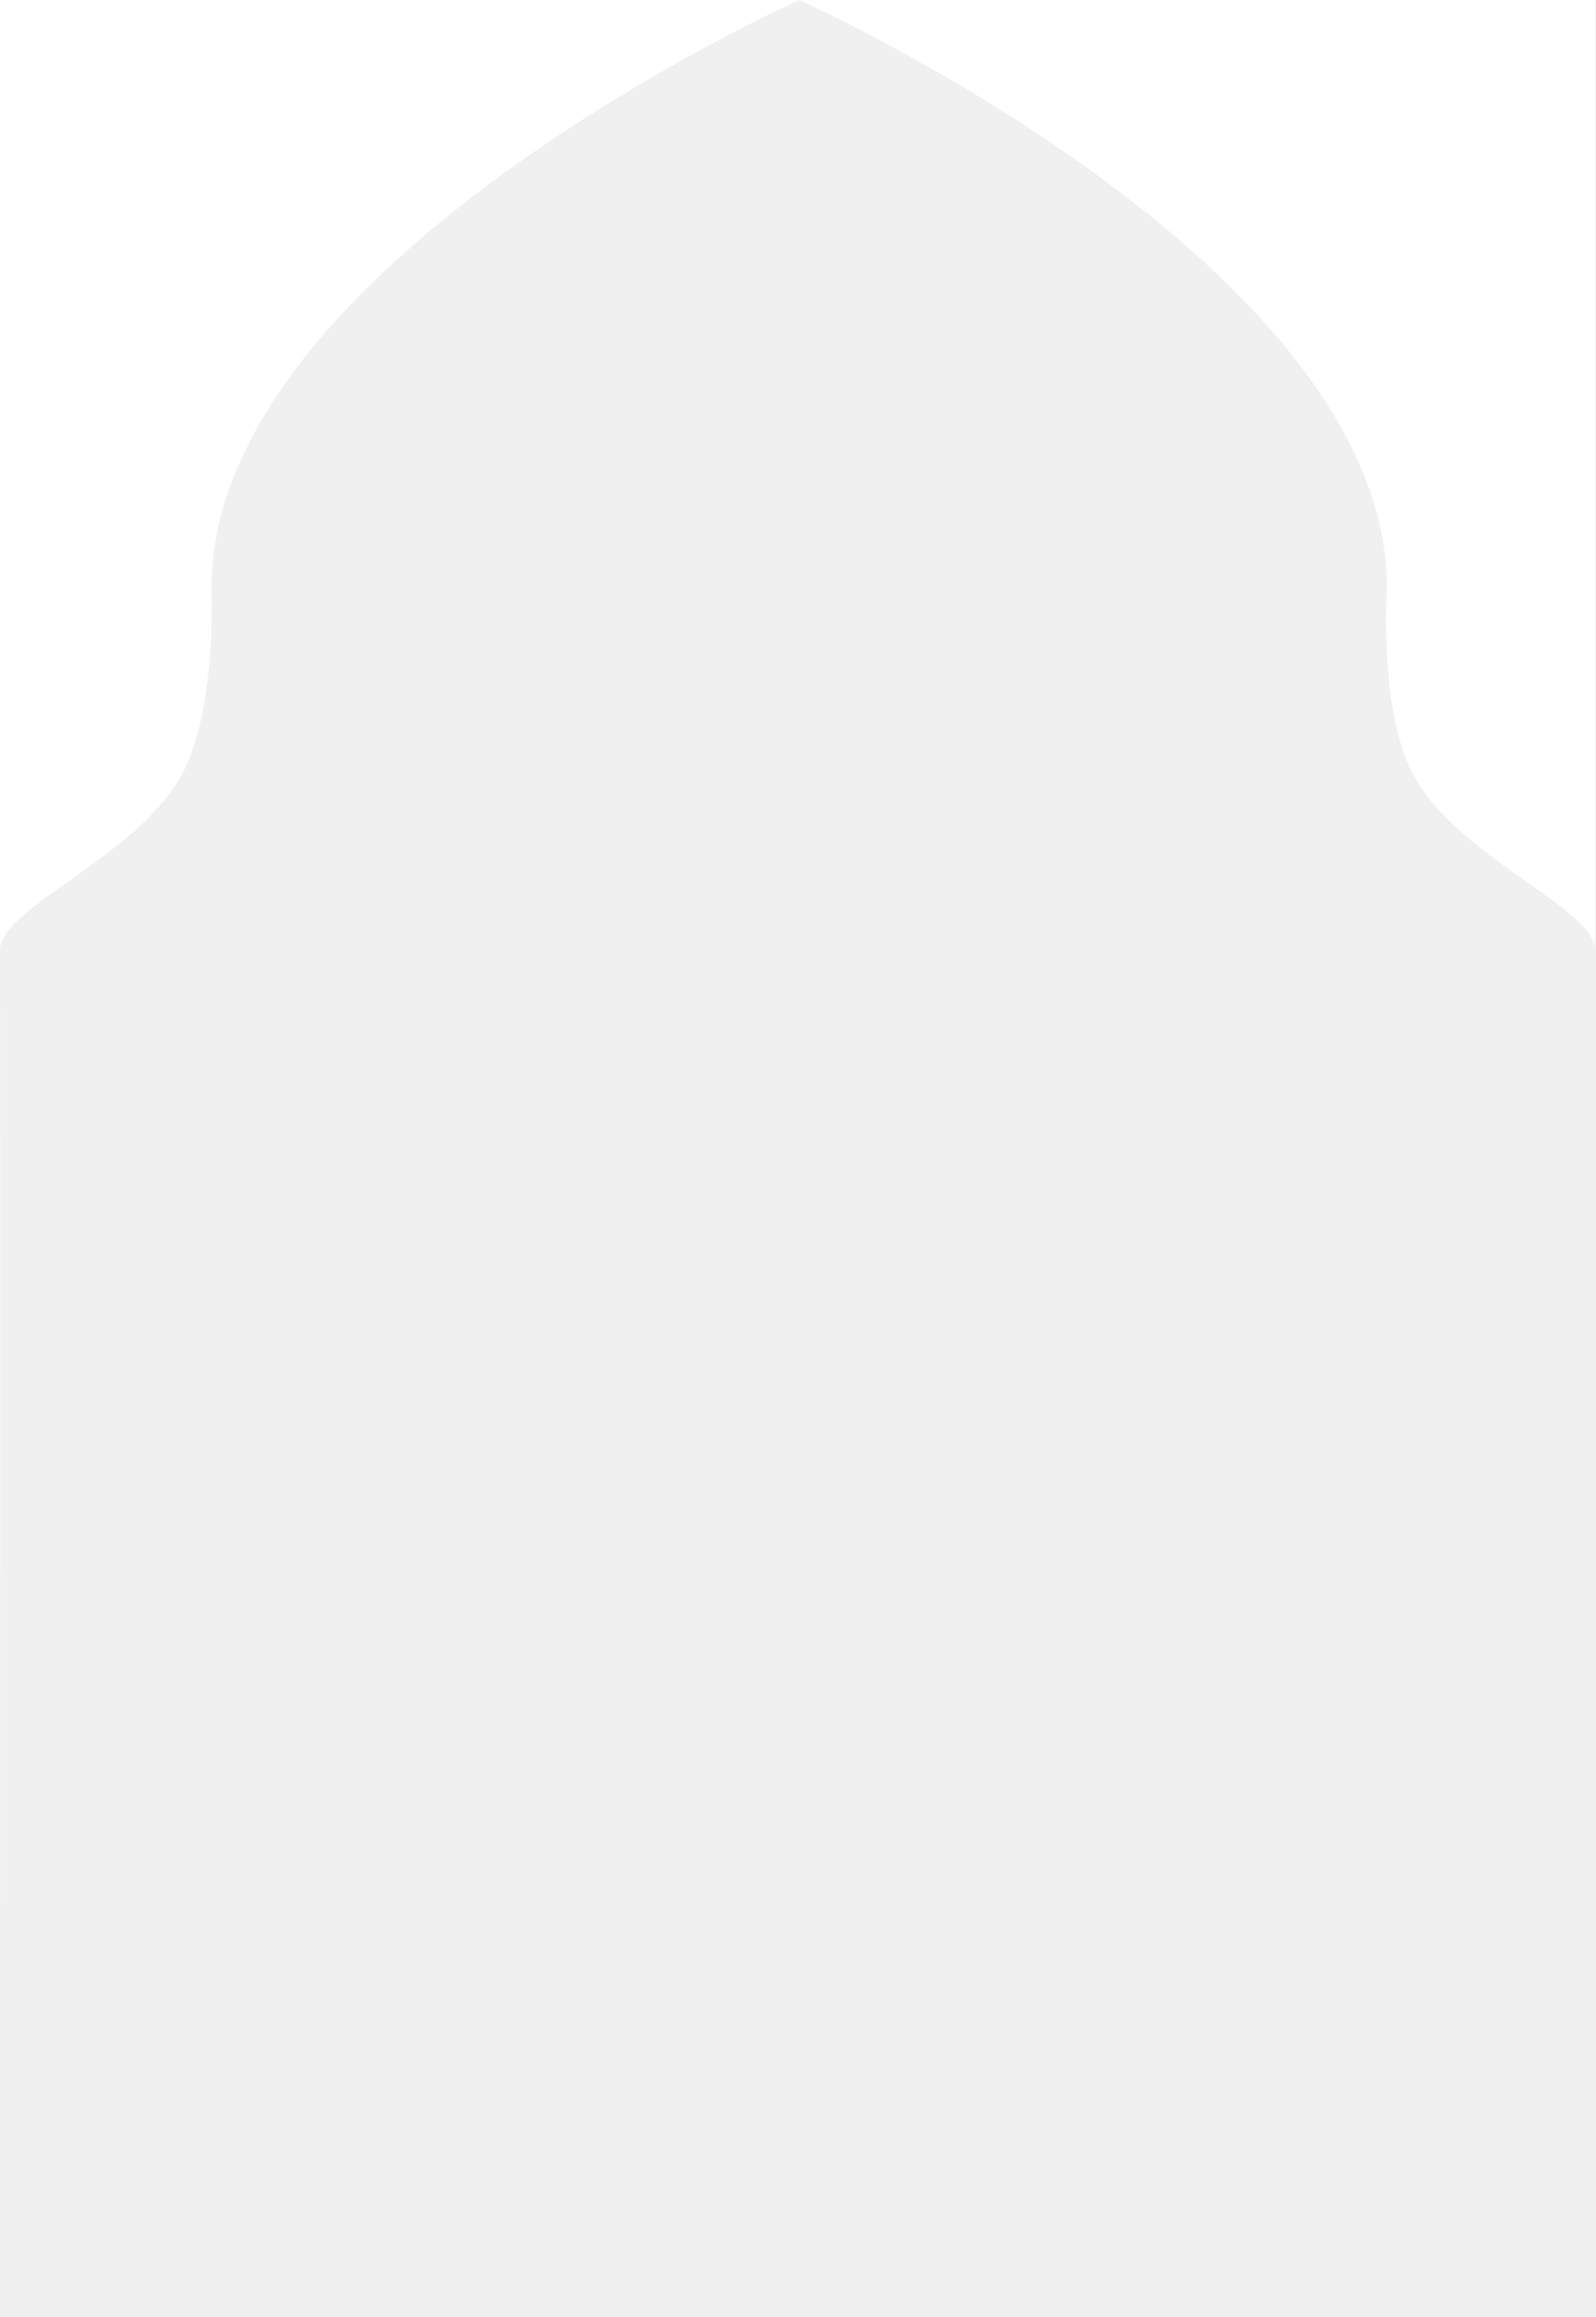
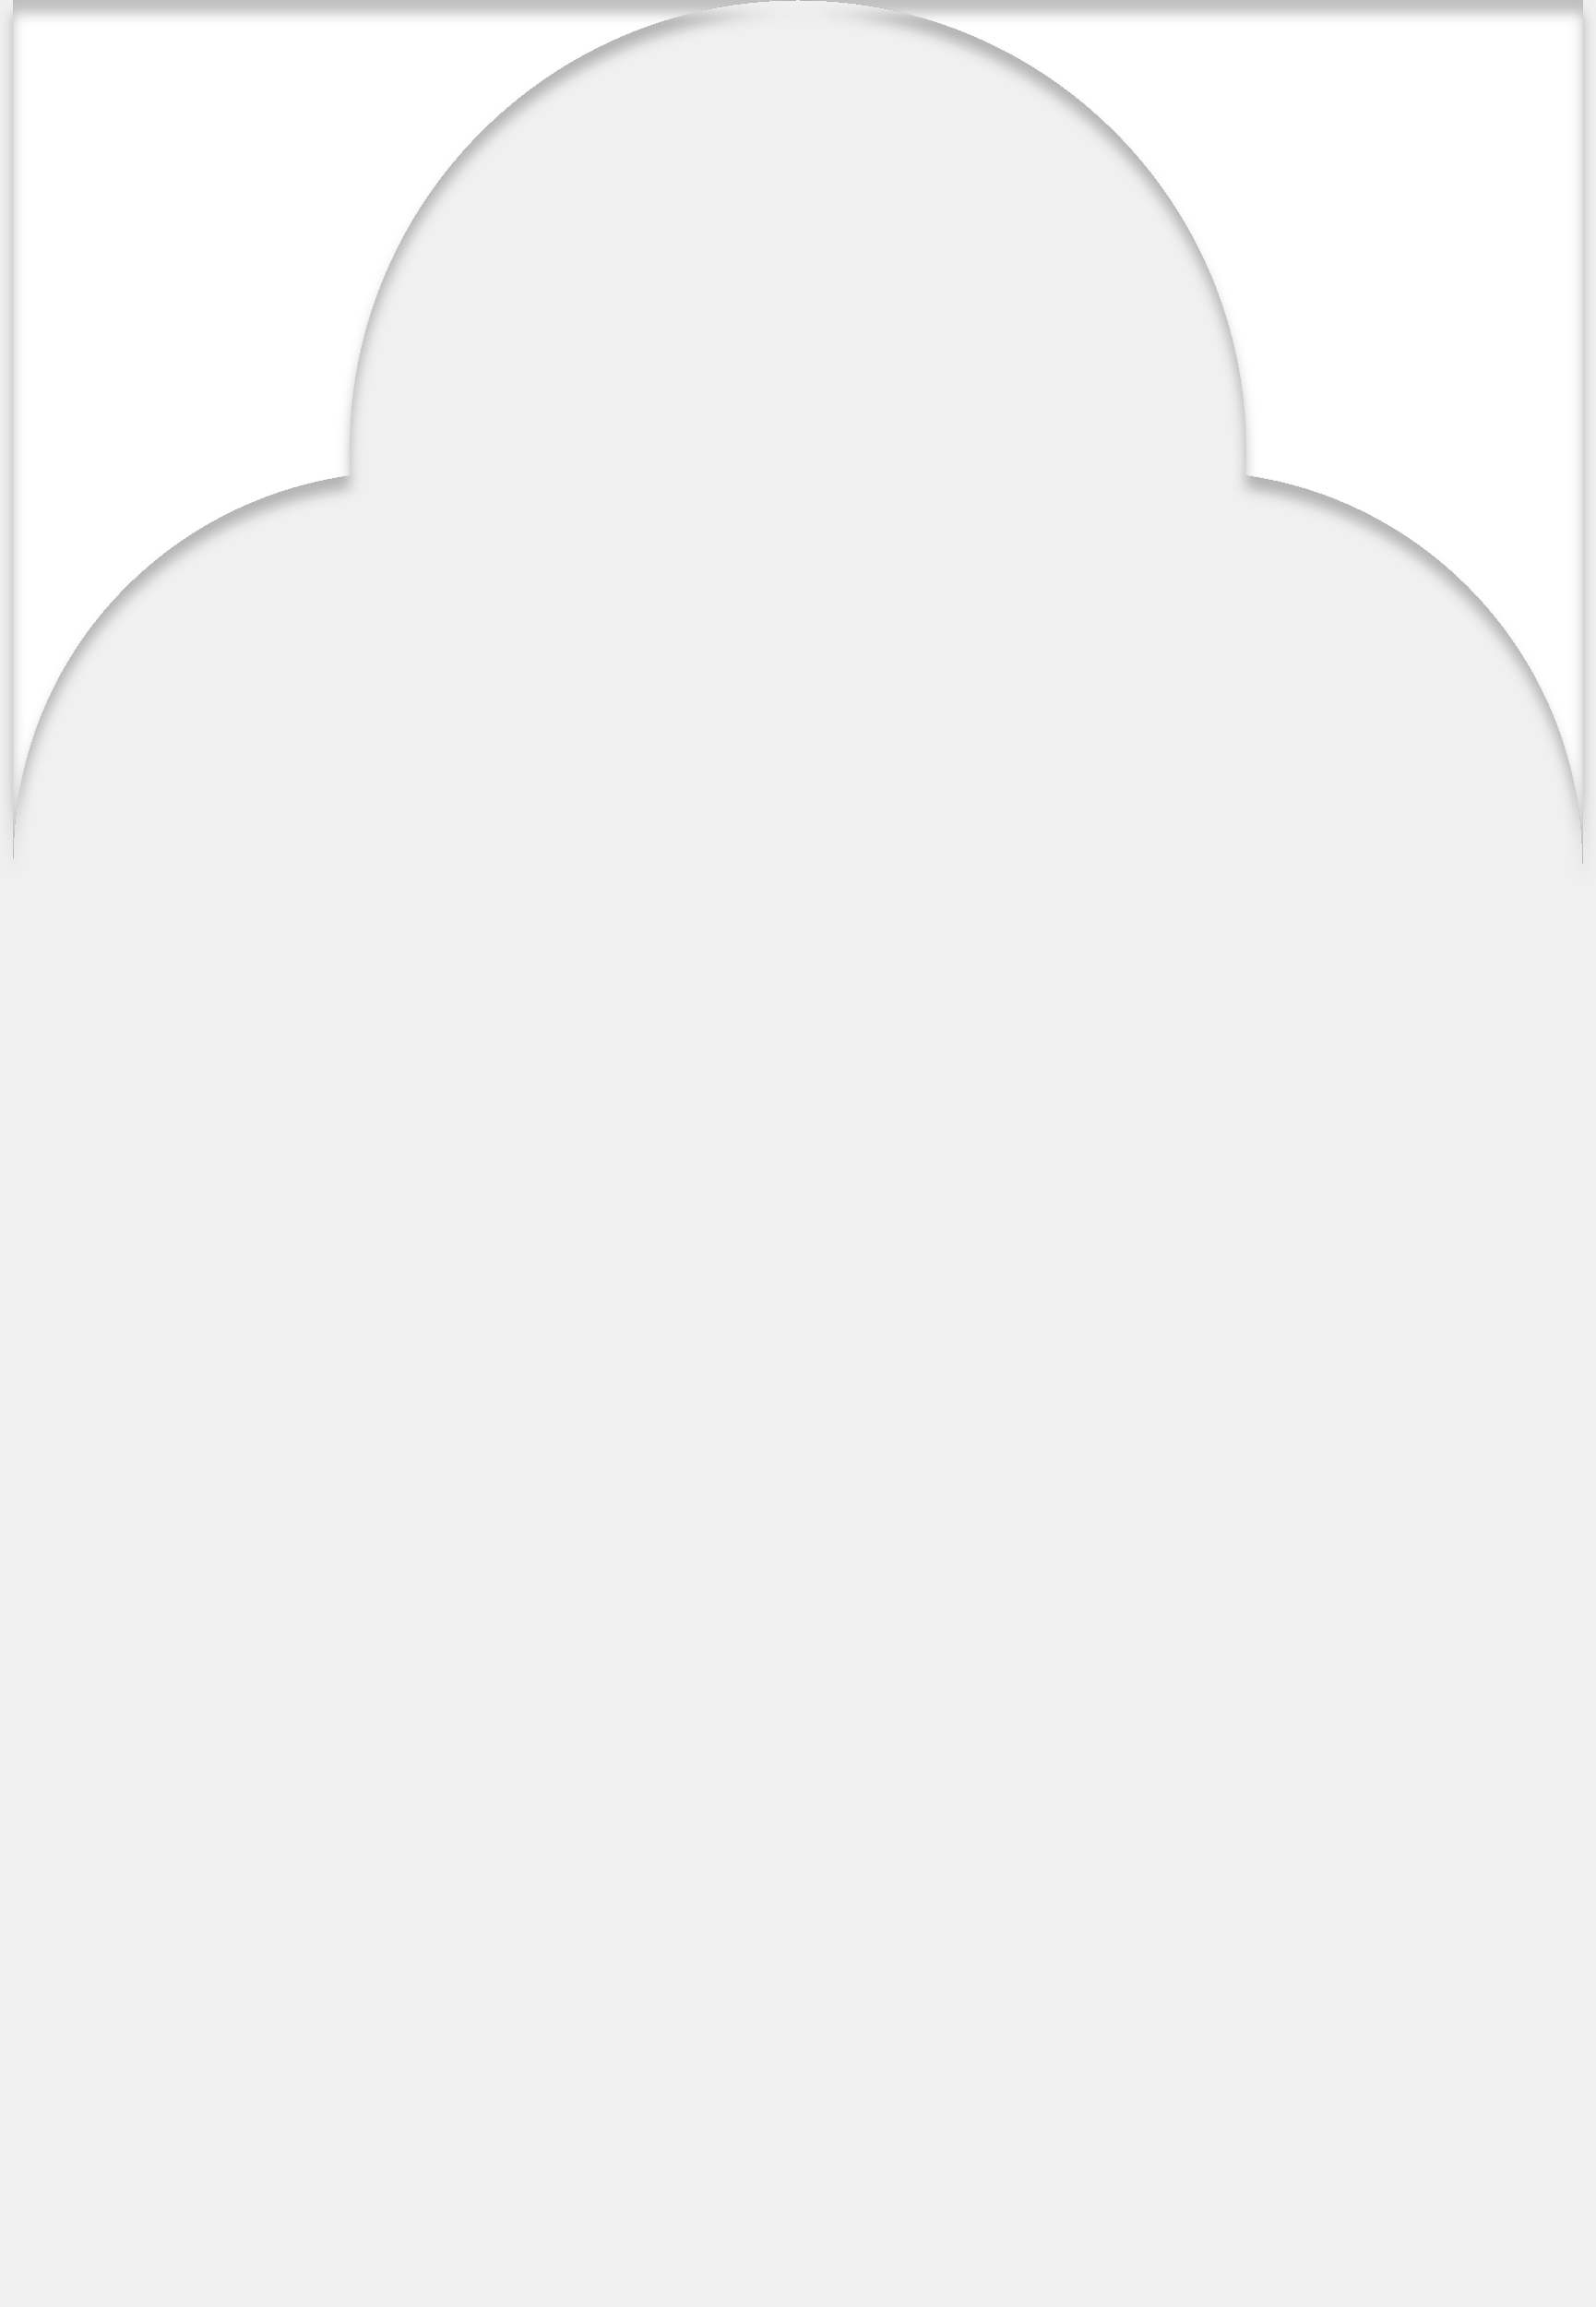
- <svg xmlns="http://www.w3.org/2000/svg" width="475" height="690" viewBox="0 0 475 690" fill="none">
-   <path d="M238 0H0V690C0 690 0.124 296 0.001 283C-0.057 276.913 9.228 270.347 20.416 262.435C33.122 253.449 48.282 242.727 55 229C64.535 209.517 63 175 63 175C63 78.35 238 0 238 0Z" fill="white" />
-   <path d="M475 283C475 276.958 465.79 270.474 454.691 262.658C441.906 253.656 426.615 242.889 420 229C410.711 209.496 413 175 413 175C413 78.35 238 0 238 0H475L475 283Z" fill="white" />
-   <path d="M475 283C475 296 474.999 690 474.999 690L475 283Z" fill="white" />
+ <svg xmlns="http://www.w3.org/2000/svg" width="483" height="698" viewBox="0 0 483 698" fill="none">
+   <g filter="url(#filter0_di_1_11)">
+     <path fill-rule="evenodd" clip-rule="evenodd" d="M241.486 0H4V259.981C4 200.026 48.345 151.85 105.983 143.683C105.838 141.126 105.75 138.539 105.75 135.924C105.75 60.856 166.522 0 241.486 0ZM479 261.385V0H241.486C316.449 0 377.221 60.856 377.221 135.924C377.221 138.539 377.133 141.126 376.988 143.683H377.017C434.655 151.821 479 201.401 479 261.385Z" fill="white" />
+   </g>
+   <defs>
+     <filter id="filter0_di_1_11" x="0" y="0" width="483" height="269.385" filterUnits="userSpaceOnUse" color-interpolation-filters="sRGB">
+       <feFlood flood-opacity="0" result="BackgroundImageFix" />
+       <feColorMatrix in="SourceAlpha" type="matrix" values="0 0 0 0 0 0 0 0 0 0 0 0 0 0 0 0 0 0 127 0" result="hardAlpha" />
+       <feOffset dy="4" />
+       <feGaussianBlur stdDeviation="2" />
+       <feComposite in2="hardAlpha" operator="out" />
+       <feColorMatrix type="matrix" values="0 0 0 0 0 0 0 0 0 0 0 0 0 0 0 0 0 0 0.25 0" />
+       <feBlend mode="normal" in2="BackgroundImageFix" result="effect1_dropShadow_1_11" />
+       <feBlend mode="normal" in="SourceGraphic" in2="effect1_dropShadow_1_11" result="shape" />
+       <feColorMatrix in="SourceAlpha" type="matrix" values="0 0 0 0 0 0 0 0 0 0 0 0 0 0 0 0 0 0 127 0" result="hardAlpha" />
+       <feOffset dy="4" />
+       <feGaussianBlur stdDeviation="2" />
+       <feComposite in2="hardAlpha" operator="arithmetic" k2="-1" k3="1" />
+       <feColorMatrix type="matrix" values="0 0 0 0 0 0 0 0 0 0 0 0 0 0 0 0 0 0 0.25 0" />
+       <feBlend mode="normal" in2="shape" result="effect2_innerShadow_1_11" />
+     </filter>
+   </defs>
</svg>
